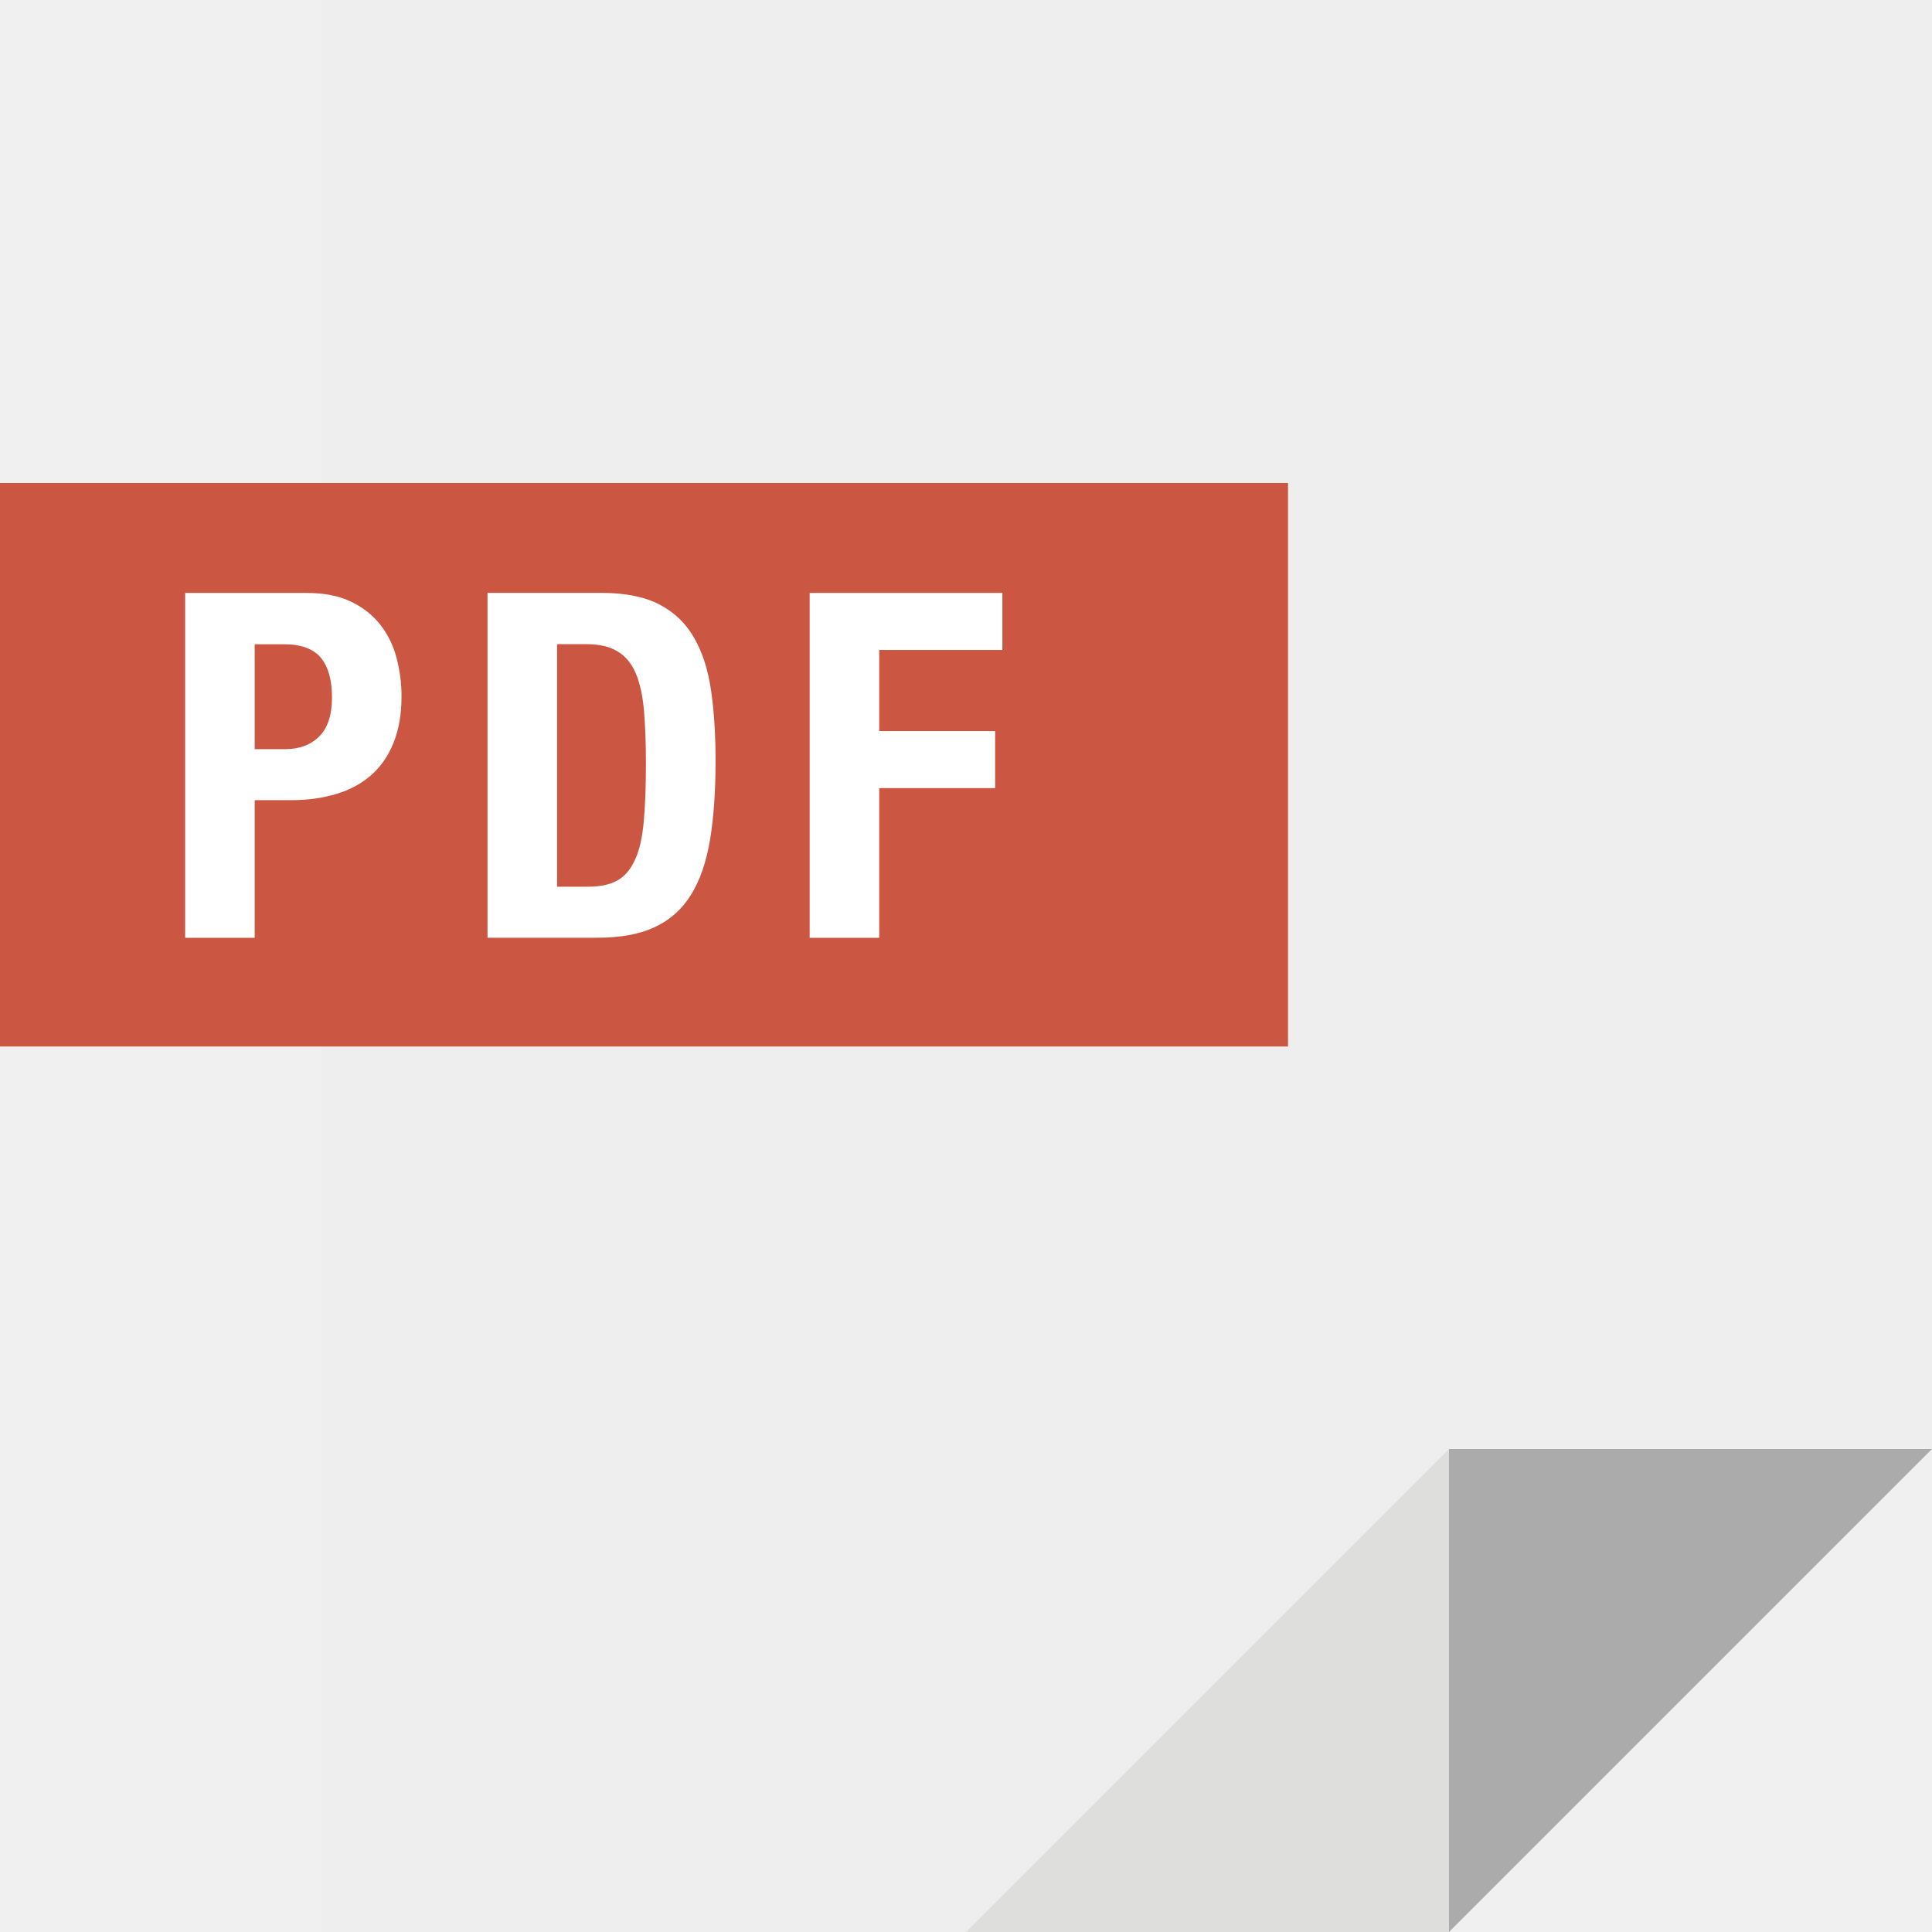
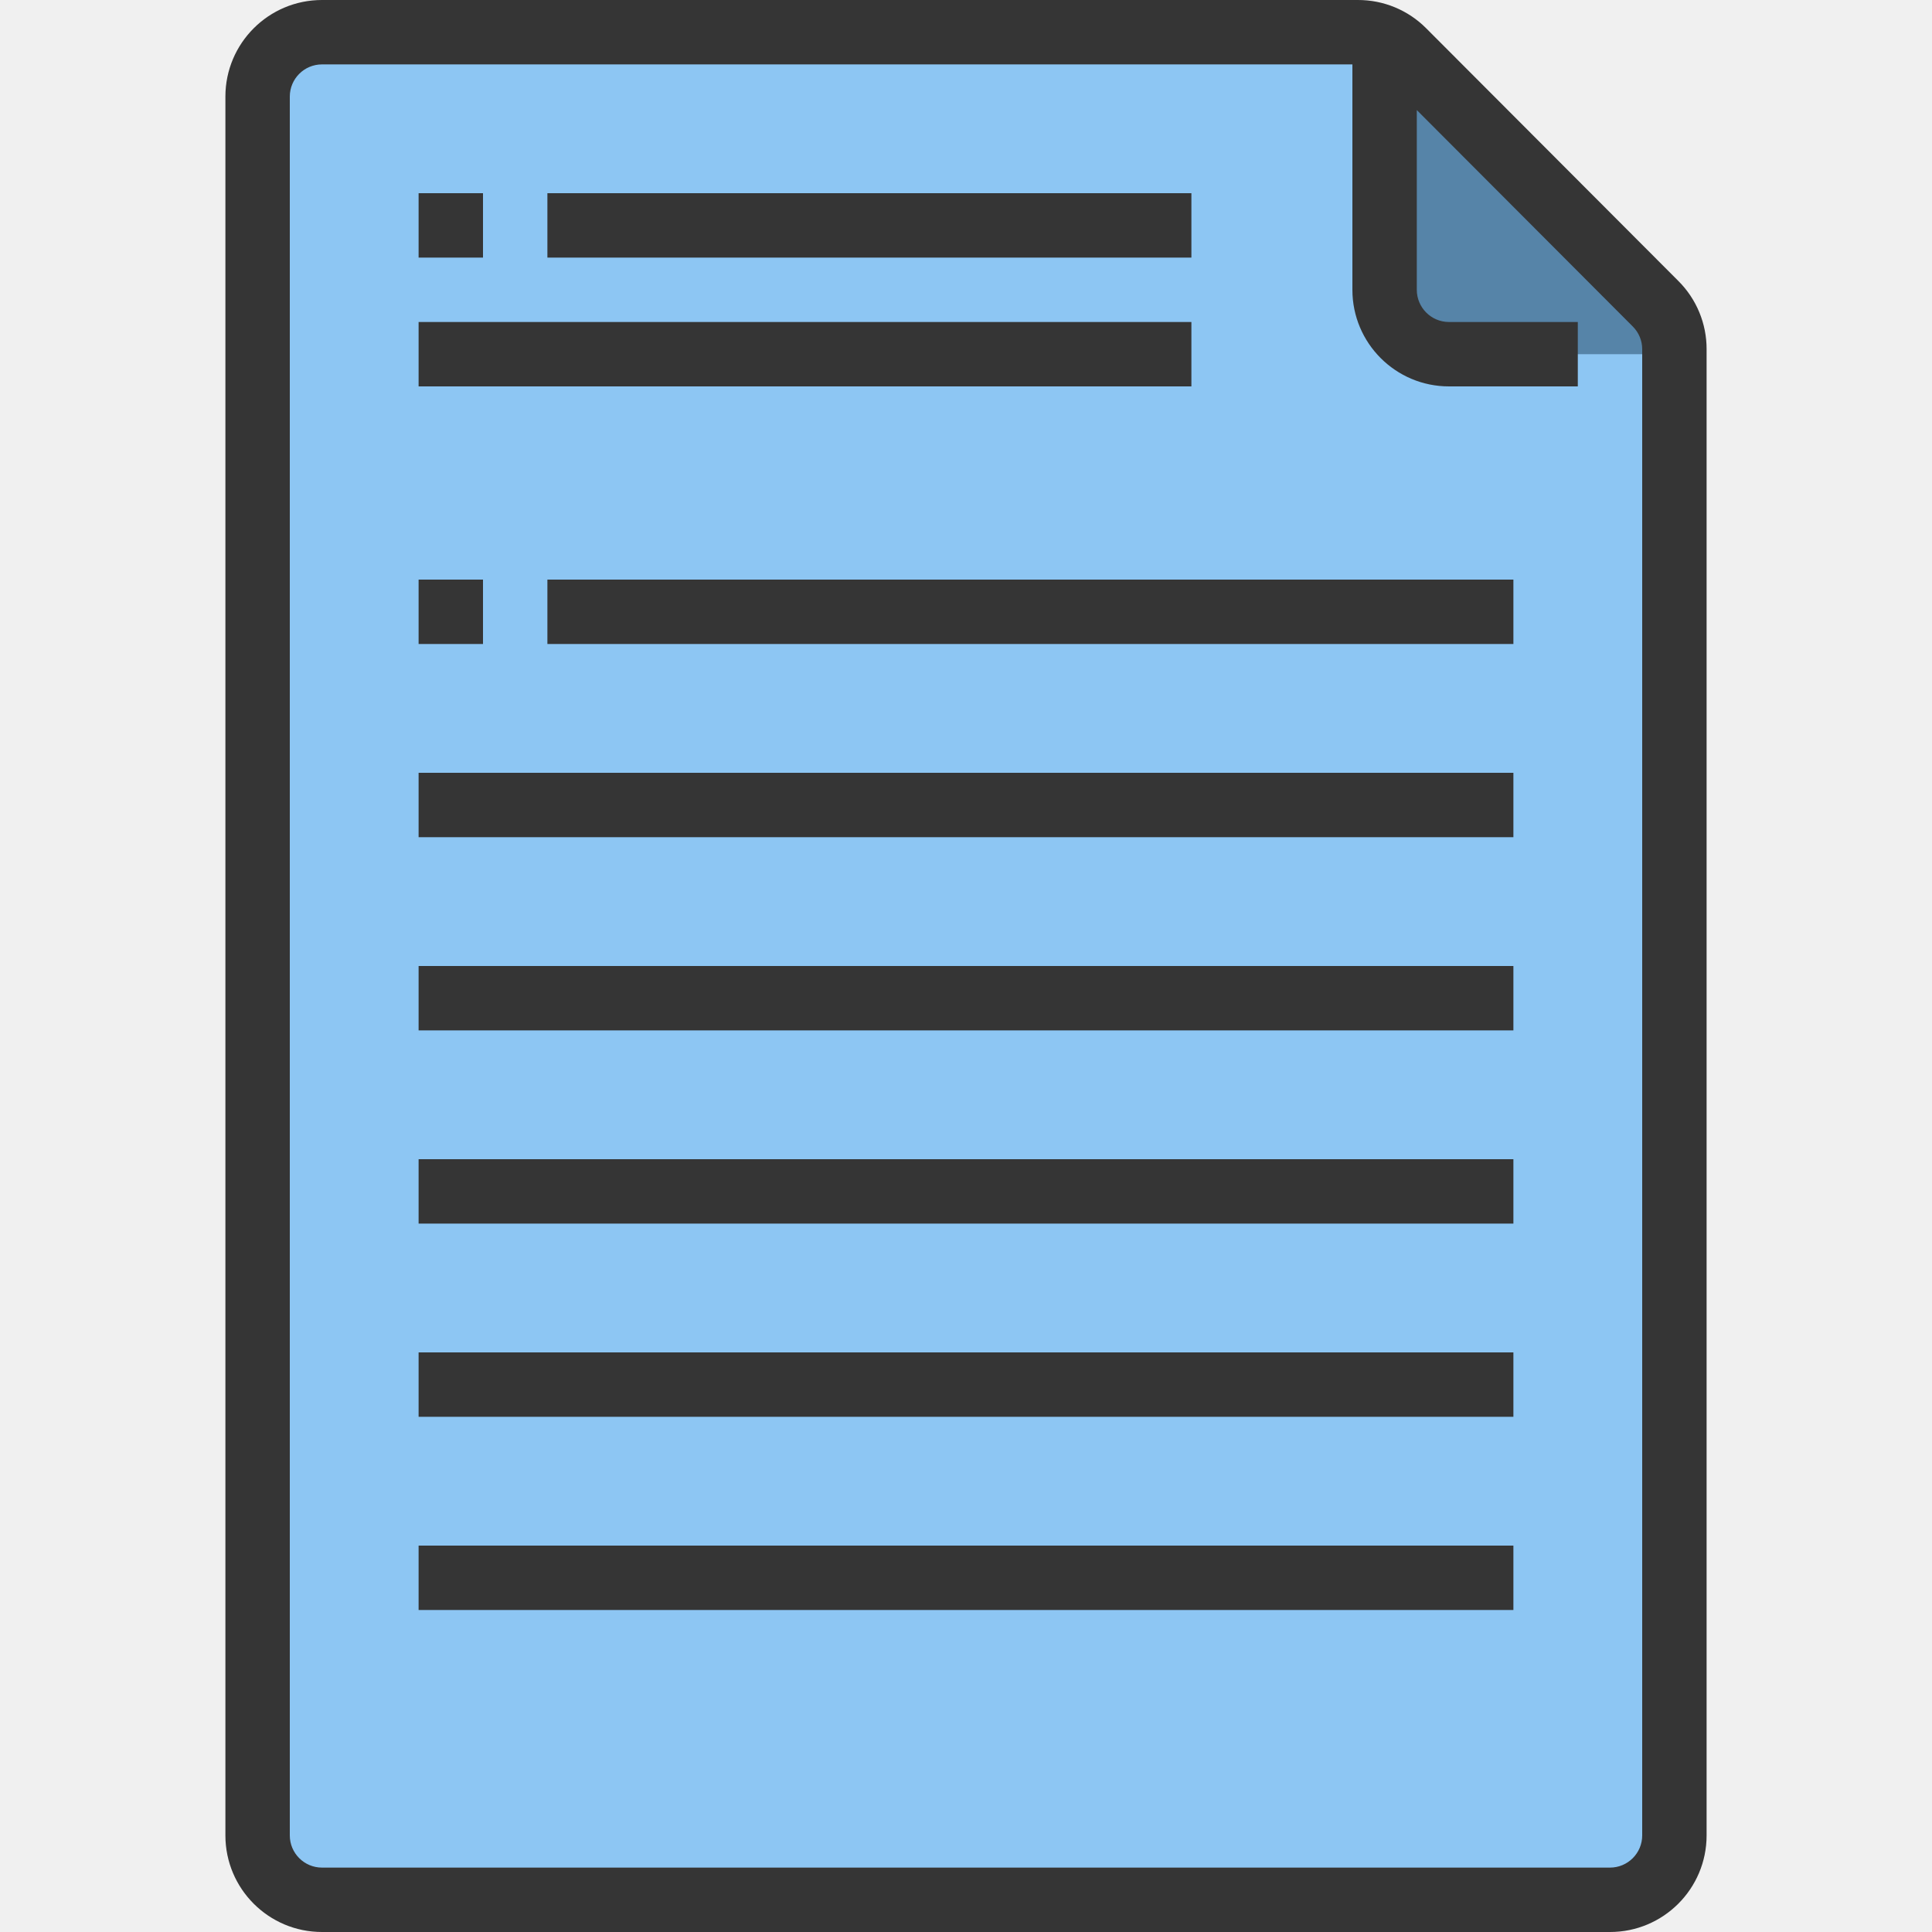
- <svg xmlns="http://www.w3.org/2000/svg" version="1.1" id="Capa_1" x="0px" y="0px" viewBox="0 0 384 384" style="enable-background:new 0 0 384 384;" xml:space="preserve" width="512px" height="512px" class="">
+ <svg xmlns="http://www.w3.org/2000/svg" version="1.1" id="Capa_1" x="0px" y="0px" viewBox="0 0 480 480" style="enable-background:new 0 0 480 480;" xml:space="preserve">
+   <path style="fill:#8DC6F3;" d="M344,8H80c-8.837,0-16,7.163-16,16v432c0,8.837,7.163,16,16,16h320c8.837,0,16-7.163,16-16V80L344,8z  " />
+   <path style="fill:#5684A8;" d="M344,8v72c0,4.418,3.582,8,8,8h64v-8L344,8z" />
  <g>
-     <polygon style="fill:#EFEEEE;" points="64,0 64,384 288,384 384,288 384,0 " data-original="#EFEEEE" class="" />
-     <polygon style="fill:#ABABAB;" points="288,288 288,384 384,288 " data-original="#ABABAB" class="" />
-     <polygon style="fill:#DEDEDD;" points="192,384 288,384 288,288 " data-original="#DEDEDD" class="" />
-     <path style="fill:#CB5641;" d="M0,96v112h256V96H0z" data-original="#CB5641" />
-     <g>
-       <path style="fill:#FFFFFF;" d="M60.992,117.856c3.52,0,6.464,0.592,8.88,1.776s4.336,2.736,5.808,4.656s2.528,4.112,3.168,6.576   c0.624,2.448,0.96,4.976,0.96,7.536c0,3.52-0.528,6.592-1.584,9.216c-1.056,2.624-2.528,4.768-4.416,6.416   c-1.888,1.664-4.176,2.928-6.864,3.744c-2.688,0.816-5.664,1.264-8.928,1.264h-7.392v27.36H36.8v-68.544L60.992,117.856z    M56.768,148.896c2.752,0,4.992-0.848,6.672-2.512c1.696-1.664,2.544-4.256,2.544-7.776c0-3.456-0.736-6.08-2.208-7.872   c-1.472-1.776-3.936-2.688-7.392-2.688h-5.76v20.848L56.768,148.896L56.768,148.896z" data-original="#FFFFFF" class="active-path" />
-       <path style="fill:#FFFFFF;" d="M119.552,117.84c4.816,0,8.672,0.8,11.632,2.368c2.944,1.568,5.232,3.792,6.864,6.72   c1.648,2.912,2.736,6.4,3.312,10.512c0.576,4.096,0.864,8.672,0.864,13.712c0,6.016-0.352,11.248-1.088,15.696   c-0.736,4.432-2,8.112-3.792,10.992c-1.792,2.896-4.192,5.024-7.2,6.432s-6.816,2.112-11.424,2.112H96.896V117.84L119.552,117.84   L119.552,117.84z M116.864,176.24c2.432,0,4.384-0.416,5.856-1.248s2.64-2.208,3.504-4.128c0.88-1.92,1.456-4.448,1.728-7.6   c0.288-3.12,0.432-7.024,0.432-11.696c0-3.904-0.144-7.328-0.384-10.288c-0.256-2.944-0.784-5.392-1.584-7.344   c-0.816-1.952-1.984-3.424-3.568-4.4c-1.568-0.992-3.664-1.504-6.288-1.504h-5.84v48.208L116.864,176.24z" data-original="#FFFFFF" class="active-path" />
-       <path style="fill:#FFFFFF;" d="M199.232,117.856v11.328h-24.48v16.128h23.04v11.328h-23.04v29.76h-13.824v-68.544L199.232,117.856z   " data-original="#FFFFFF" class="active-path" />
-     </g>
+     <path style="fill:#353535;" d="M416.992,69.816l-62.64-62.768C349.858,2.521,343.739-0.018,337.36,0H80C66.745,0,56,10.745,56,24   v432c0,13.255,10.745,24,24,24h320c13.255,0,24-10.745,24-24V86.768C424.018,80.409,421.495,74.306,416.992,69.816z M408,456   c0,4.418-3.582,8-8,8H80c-4.418,0-8-3.582-8-8V24c0-4.418,3.582-8,8-8h256v56c0,13.255,10.745,24,24,24h32V80h-32   c-4.418,0-8-3.582-8-8V27.344l53.664,53.776c1.501,1.495,2.343,3.529,2.336,5.648V456z" />
+     <path style="fill:#353535;" d="M104,48h16v16h-16V48z" />
+     <path style="fill:#353535;" d="M136,48h160v16H136V48z" />
+     <path style="fill:#353535;" d="M104,80h192v16H104V80z" />
+     <path style="fill:#353535;" d="M104,144h16v16h-16V144z" />
+     <path style="fill:#353535;" d="M136,144h240v16H136V144z" />
+     <path style="fill:#353535;" d="M104,192h272v16H104V192z" />
+     <path style="fill:#353535;" d="M104,240h272v16H104V240z" />
+     <path style="fill:#353535;" d="M104,288h272v16H104V288z" />
+     <path style="fill:#353535;" d="M104,336h272v16H104V336z" />
+     <path style="fill:#353535;" d="M104,384h272v16H104V384z" />
  </g>
+   <g>
+ </g>
+   <g>
+ </g>
+   <g>
+ </g>
+   <g>
+ </g>
+   <g>
+ </g>
+   <g>
+ </g>
+   <g>
+ </g>
+   <g>
+ </g>
+   <g>
+ </g>
+   <g>
+ </g>
+   <g>
+ </g>
+   <g>
+ </g>
+   <g>
+ </g>
+   <g>
+ </g>
+   <g>
+ </g>
</svg>
